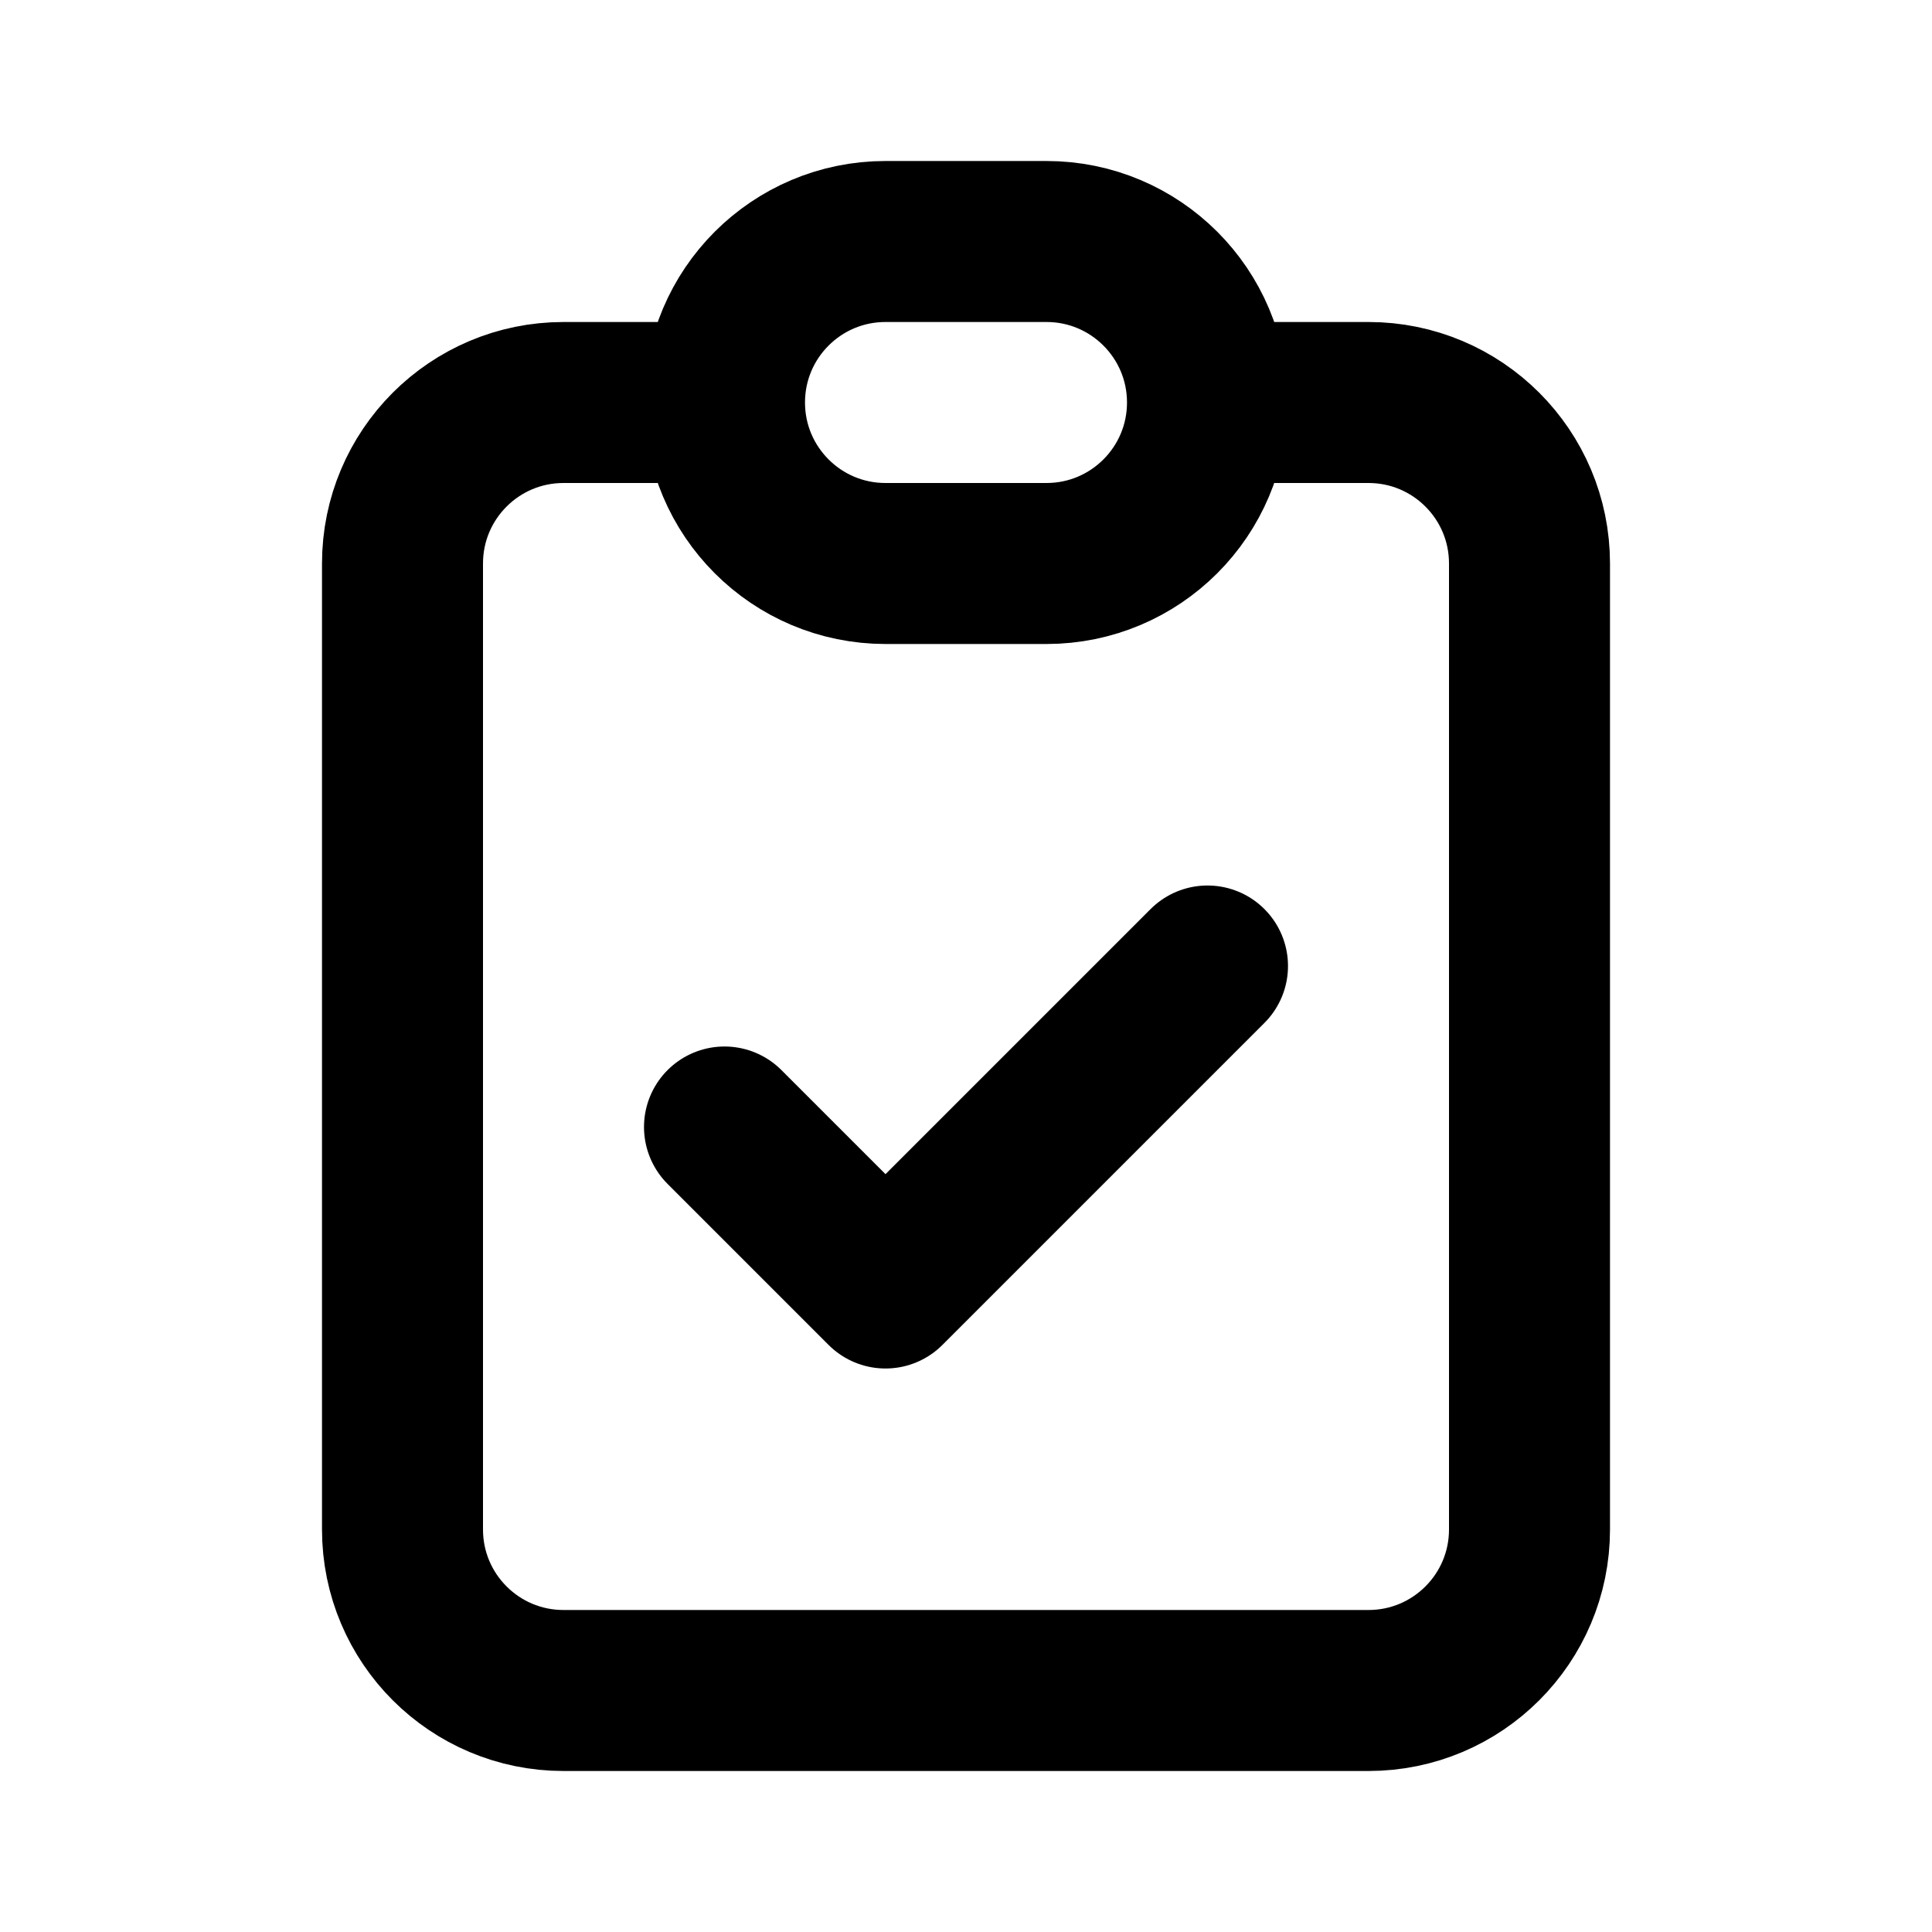
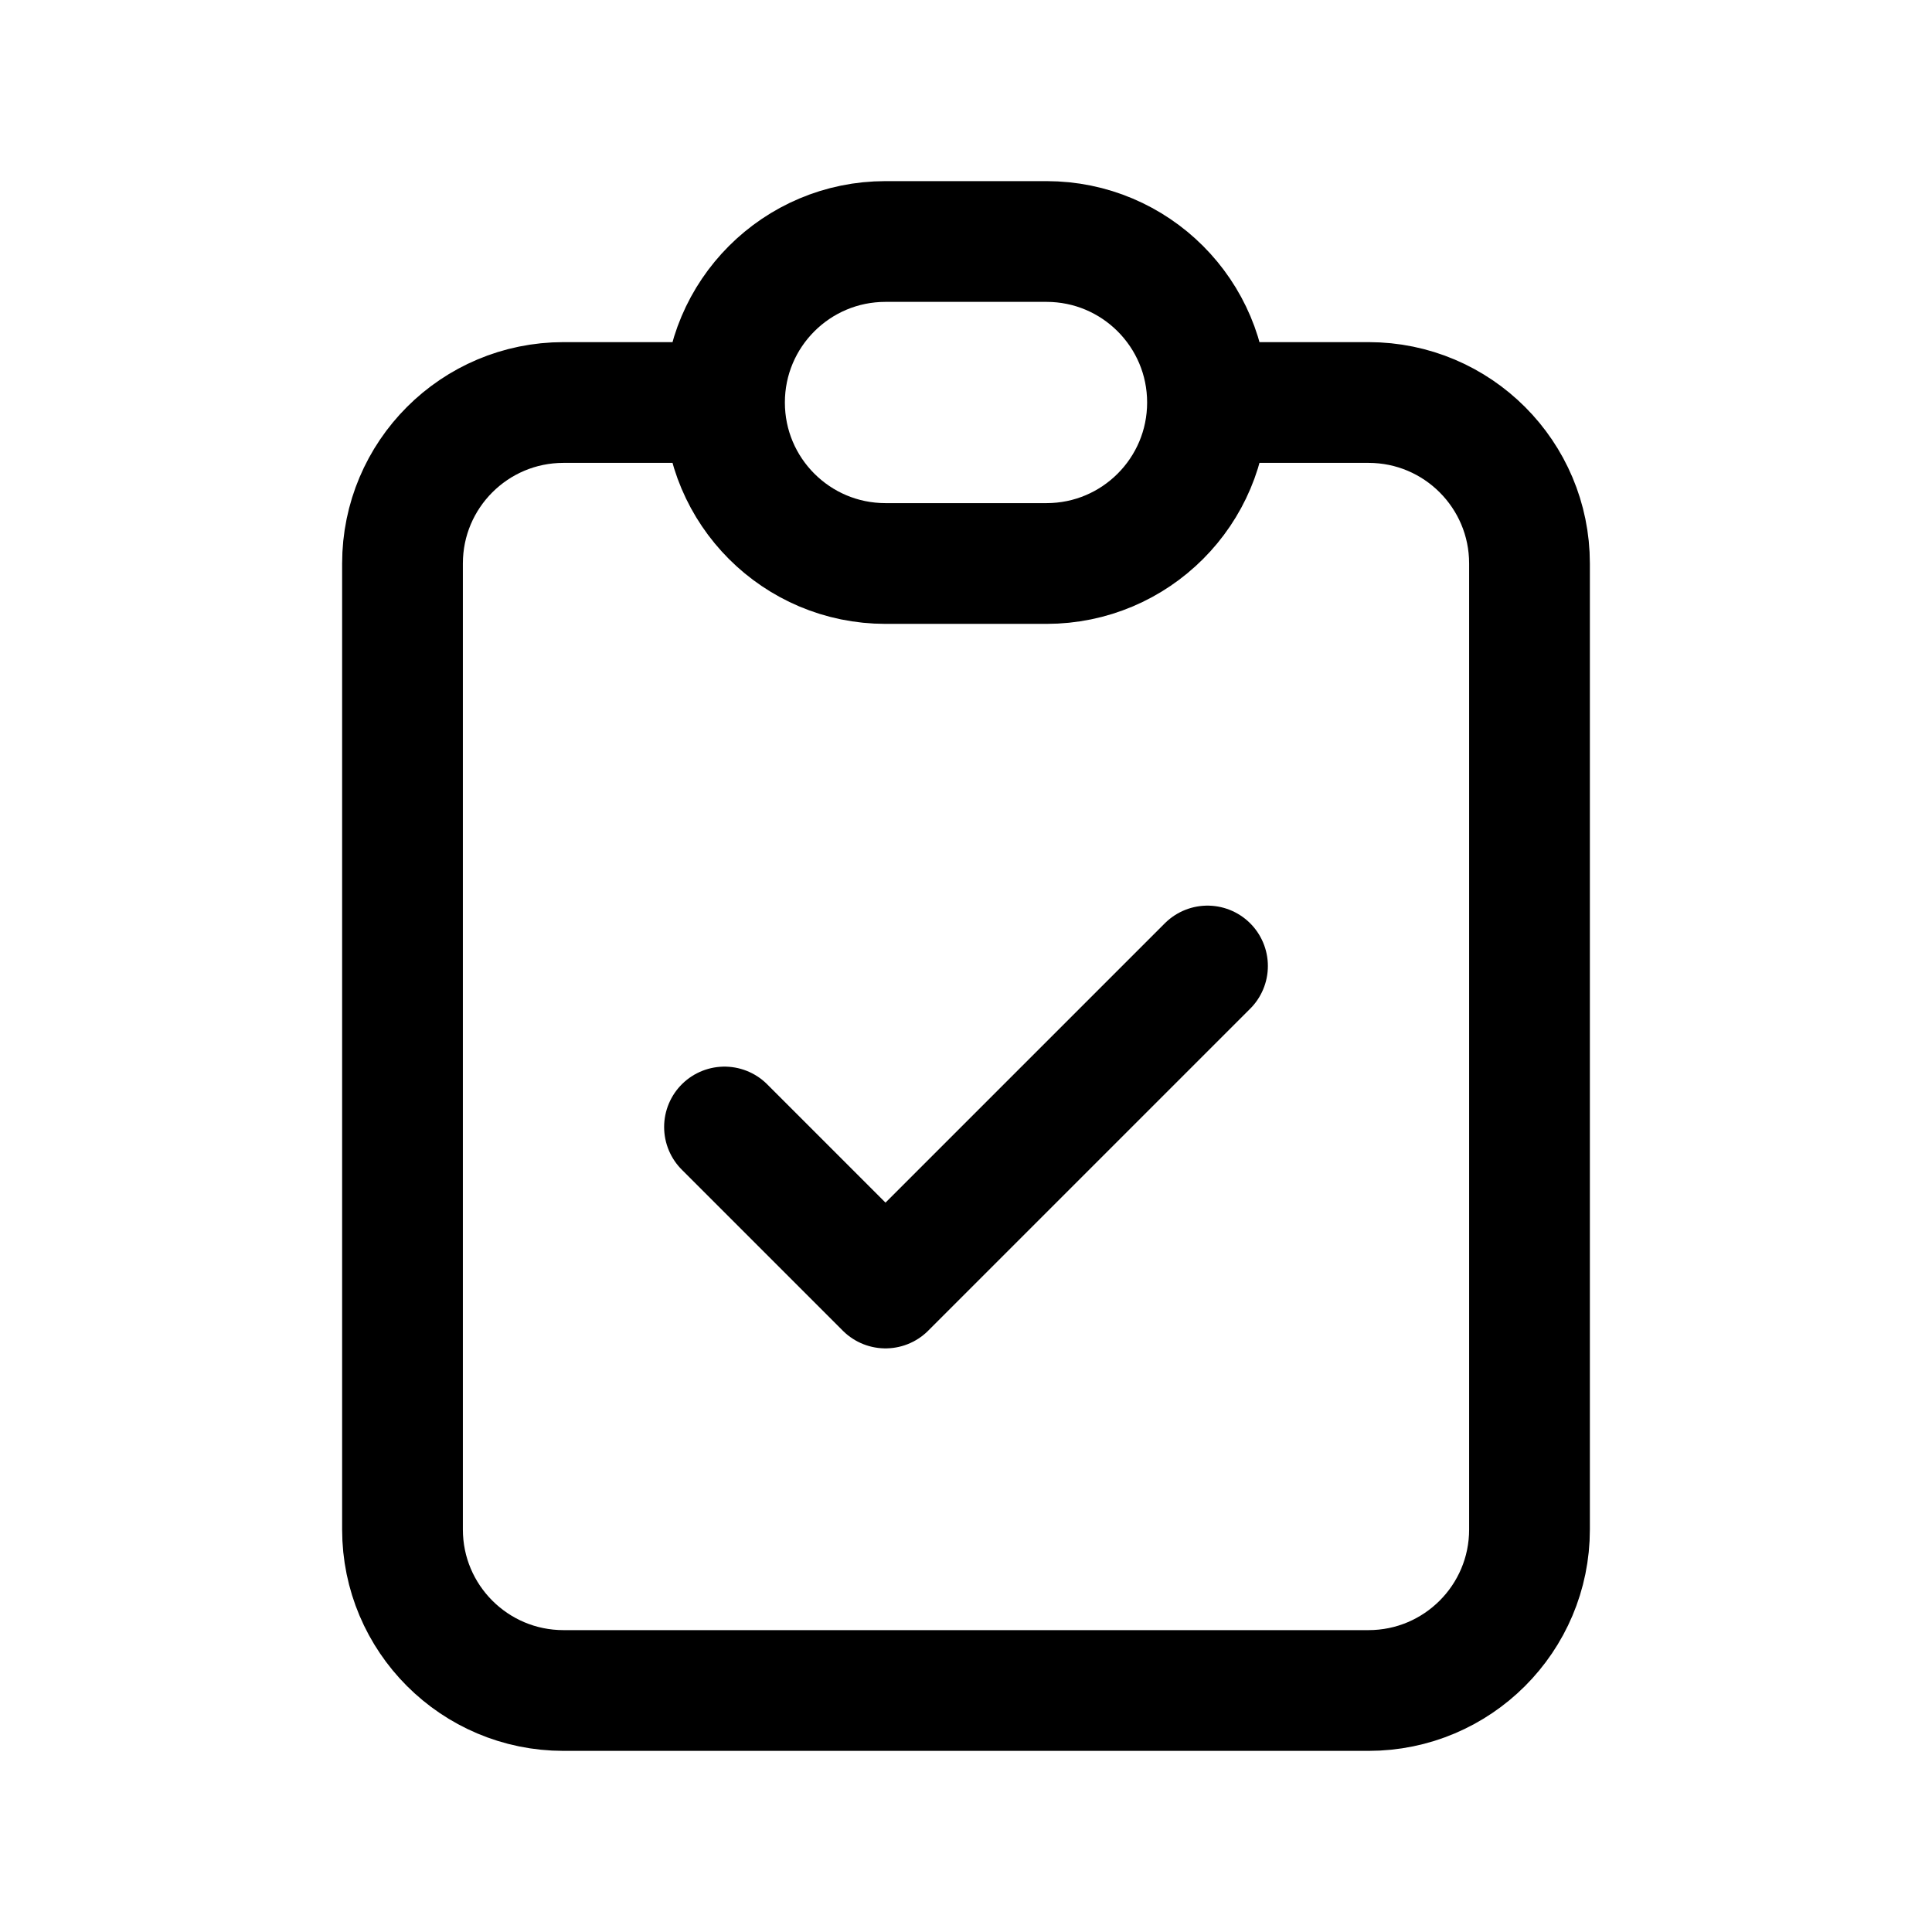
<svg xmlns="http://www.w3.org/2000/svg" fill="none" viewBox="0 0 24 24" stroke="currentColor">
-   <path stroke-linecap="round" stroke-linejoin="round" stroke-width="2" d="M9 5H7a2 2 0 00-2 2v12a2 2 0 002 2h10a2 2 0 002-2V7a2 2 0 00-2-2h-2M9 5a2 2 0 002 2h2a2 2 0 002-2M9 5a2 2 0 012-2h2a2 2 0 012 2m-6 9l2 2 4-4" />
+   <path stroke-linecap="round" stroke-linejoin="round" stroke-width="1.5" d="M9 5H7a2 2 0 00-2 2v12a2 2 0 002 2h10a2 2 0 002-2V7a2 2 0 00-2-2h-2M9 5a2 2 0 002 2h2a2 2 0 002-2M9 5a2 2 0 012-2h2a2 2 0 012 2m-6 9l2 2 4-4" />
</svg>
